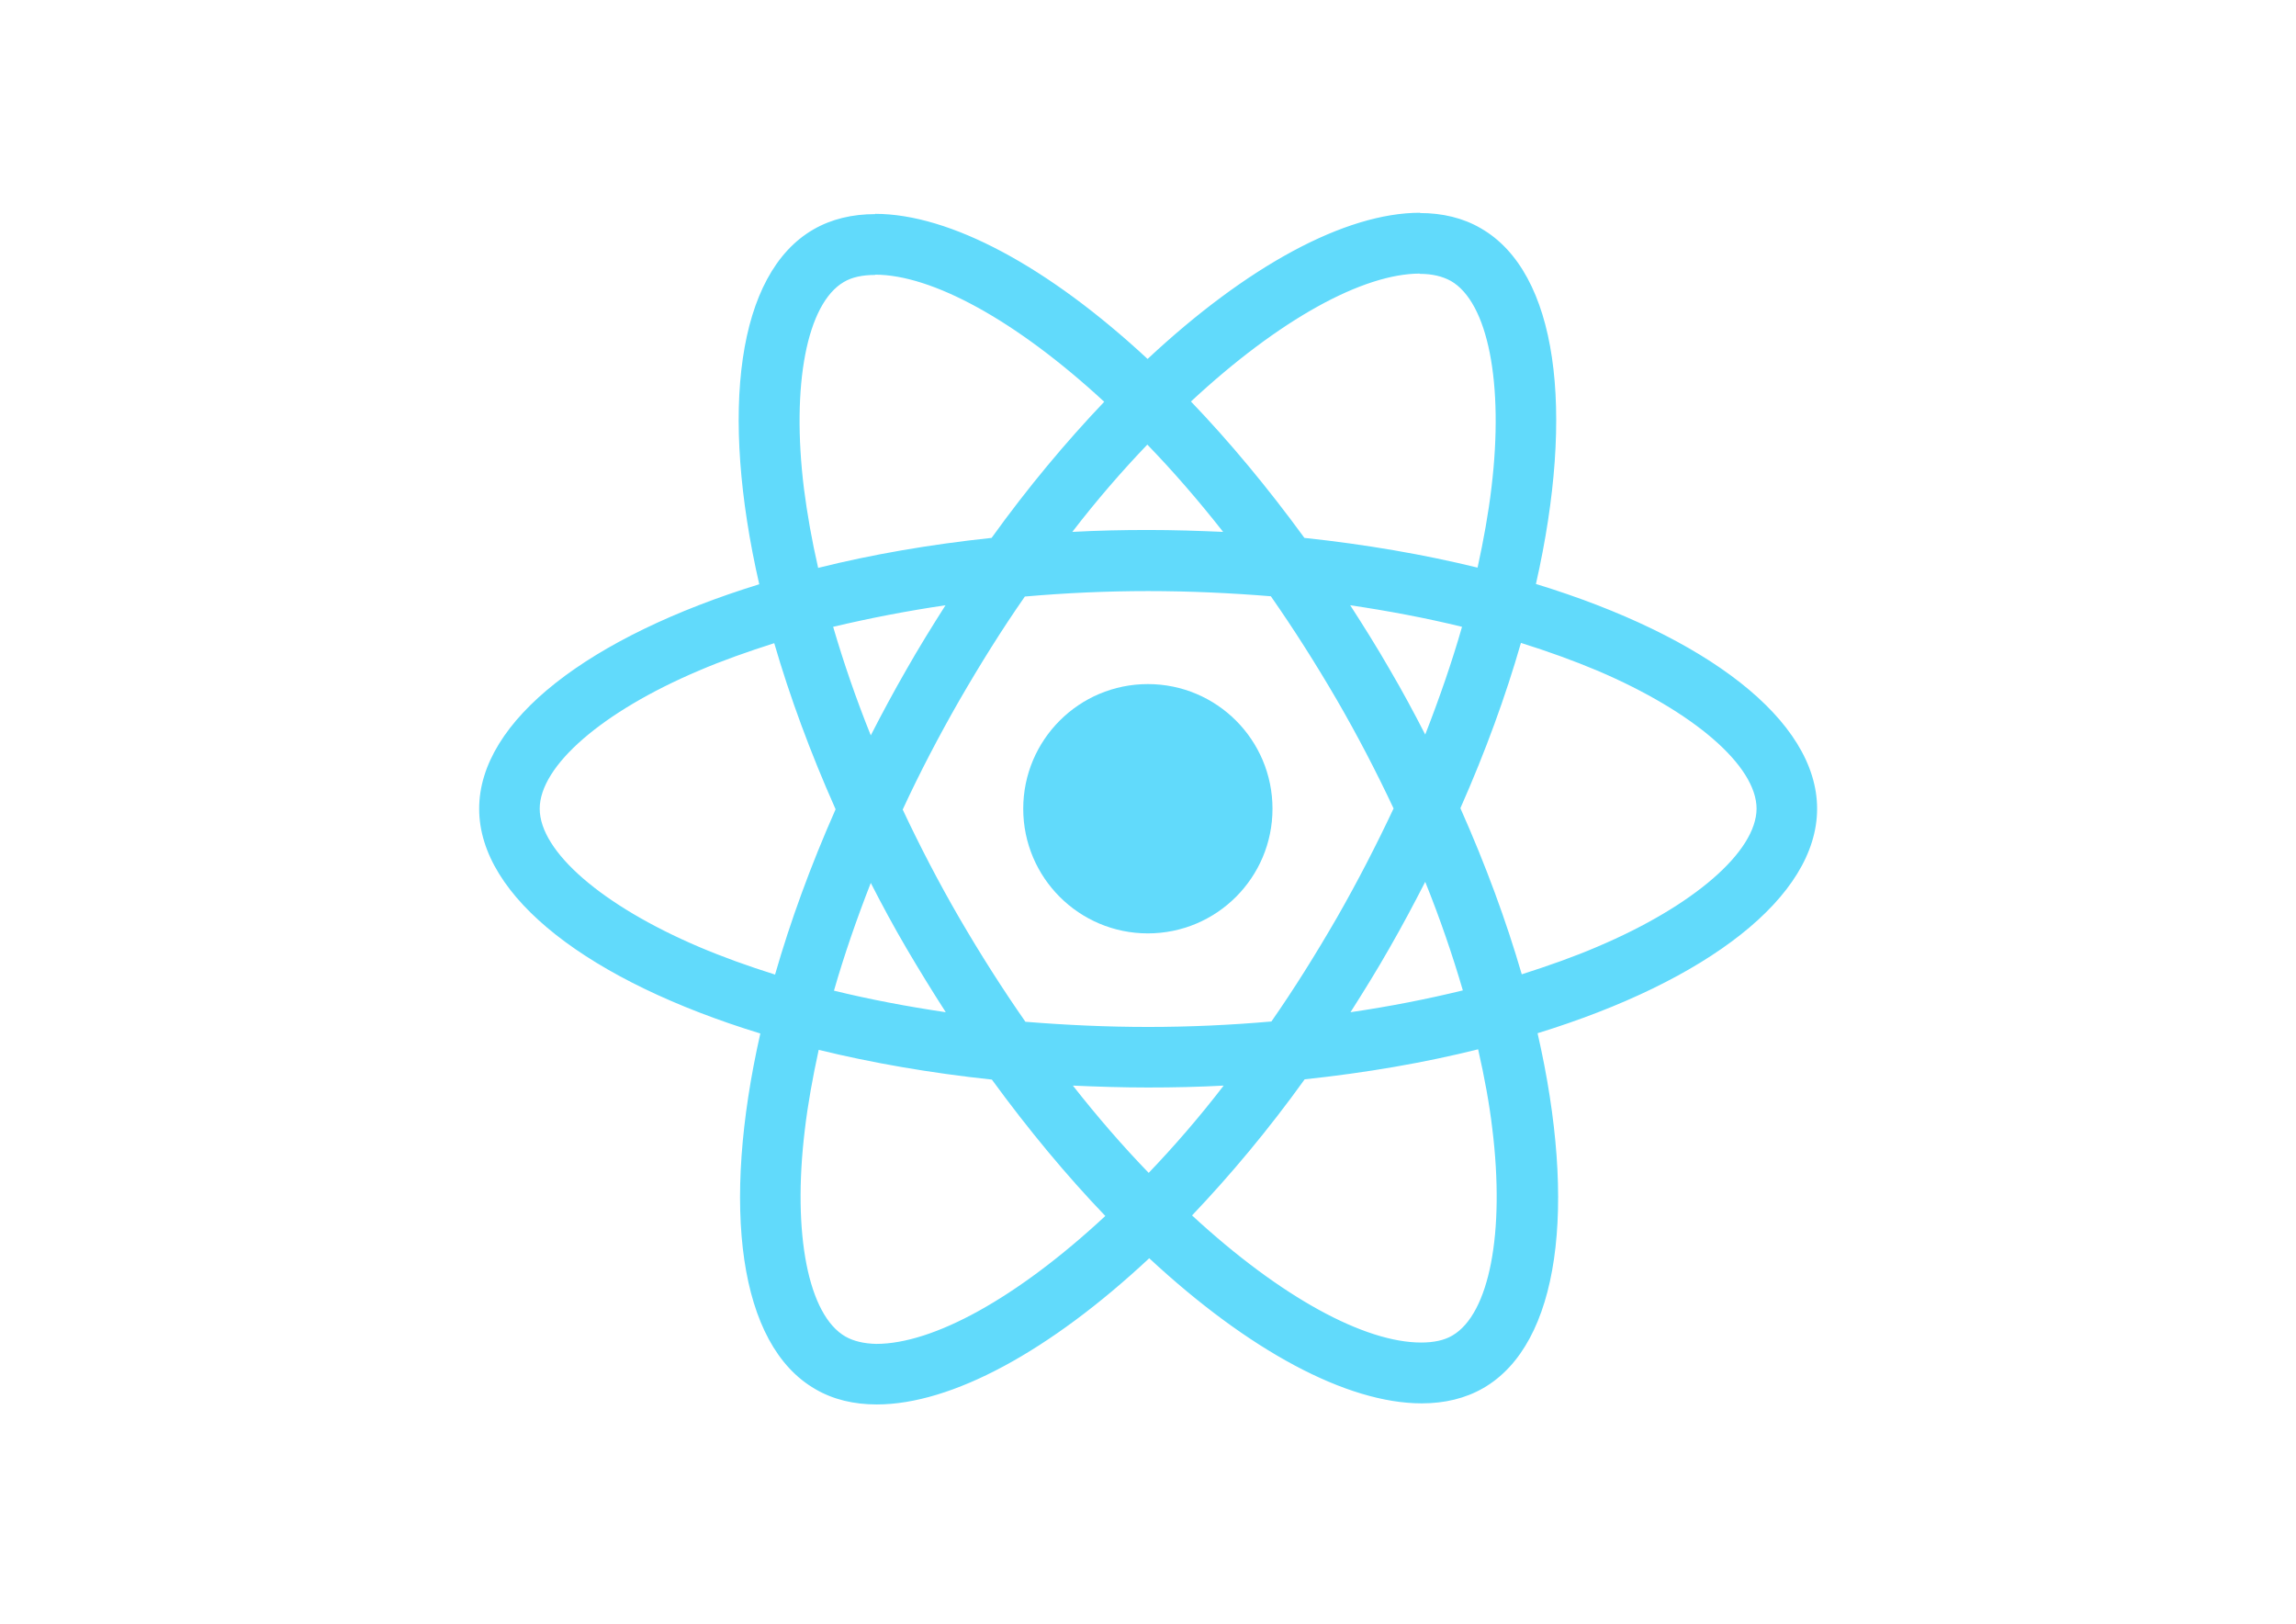
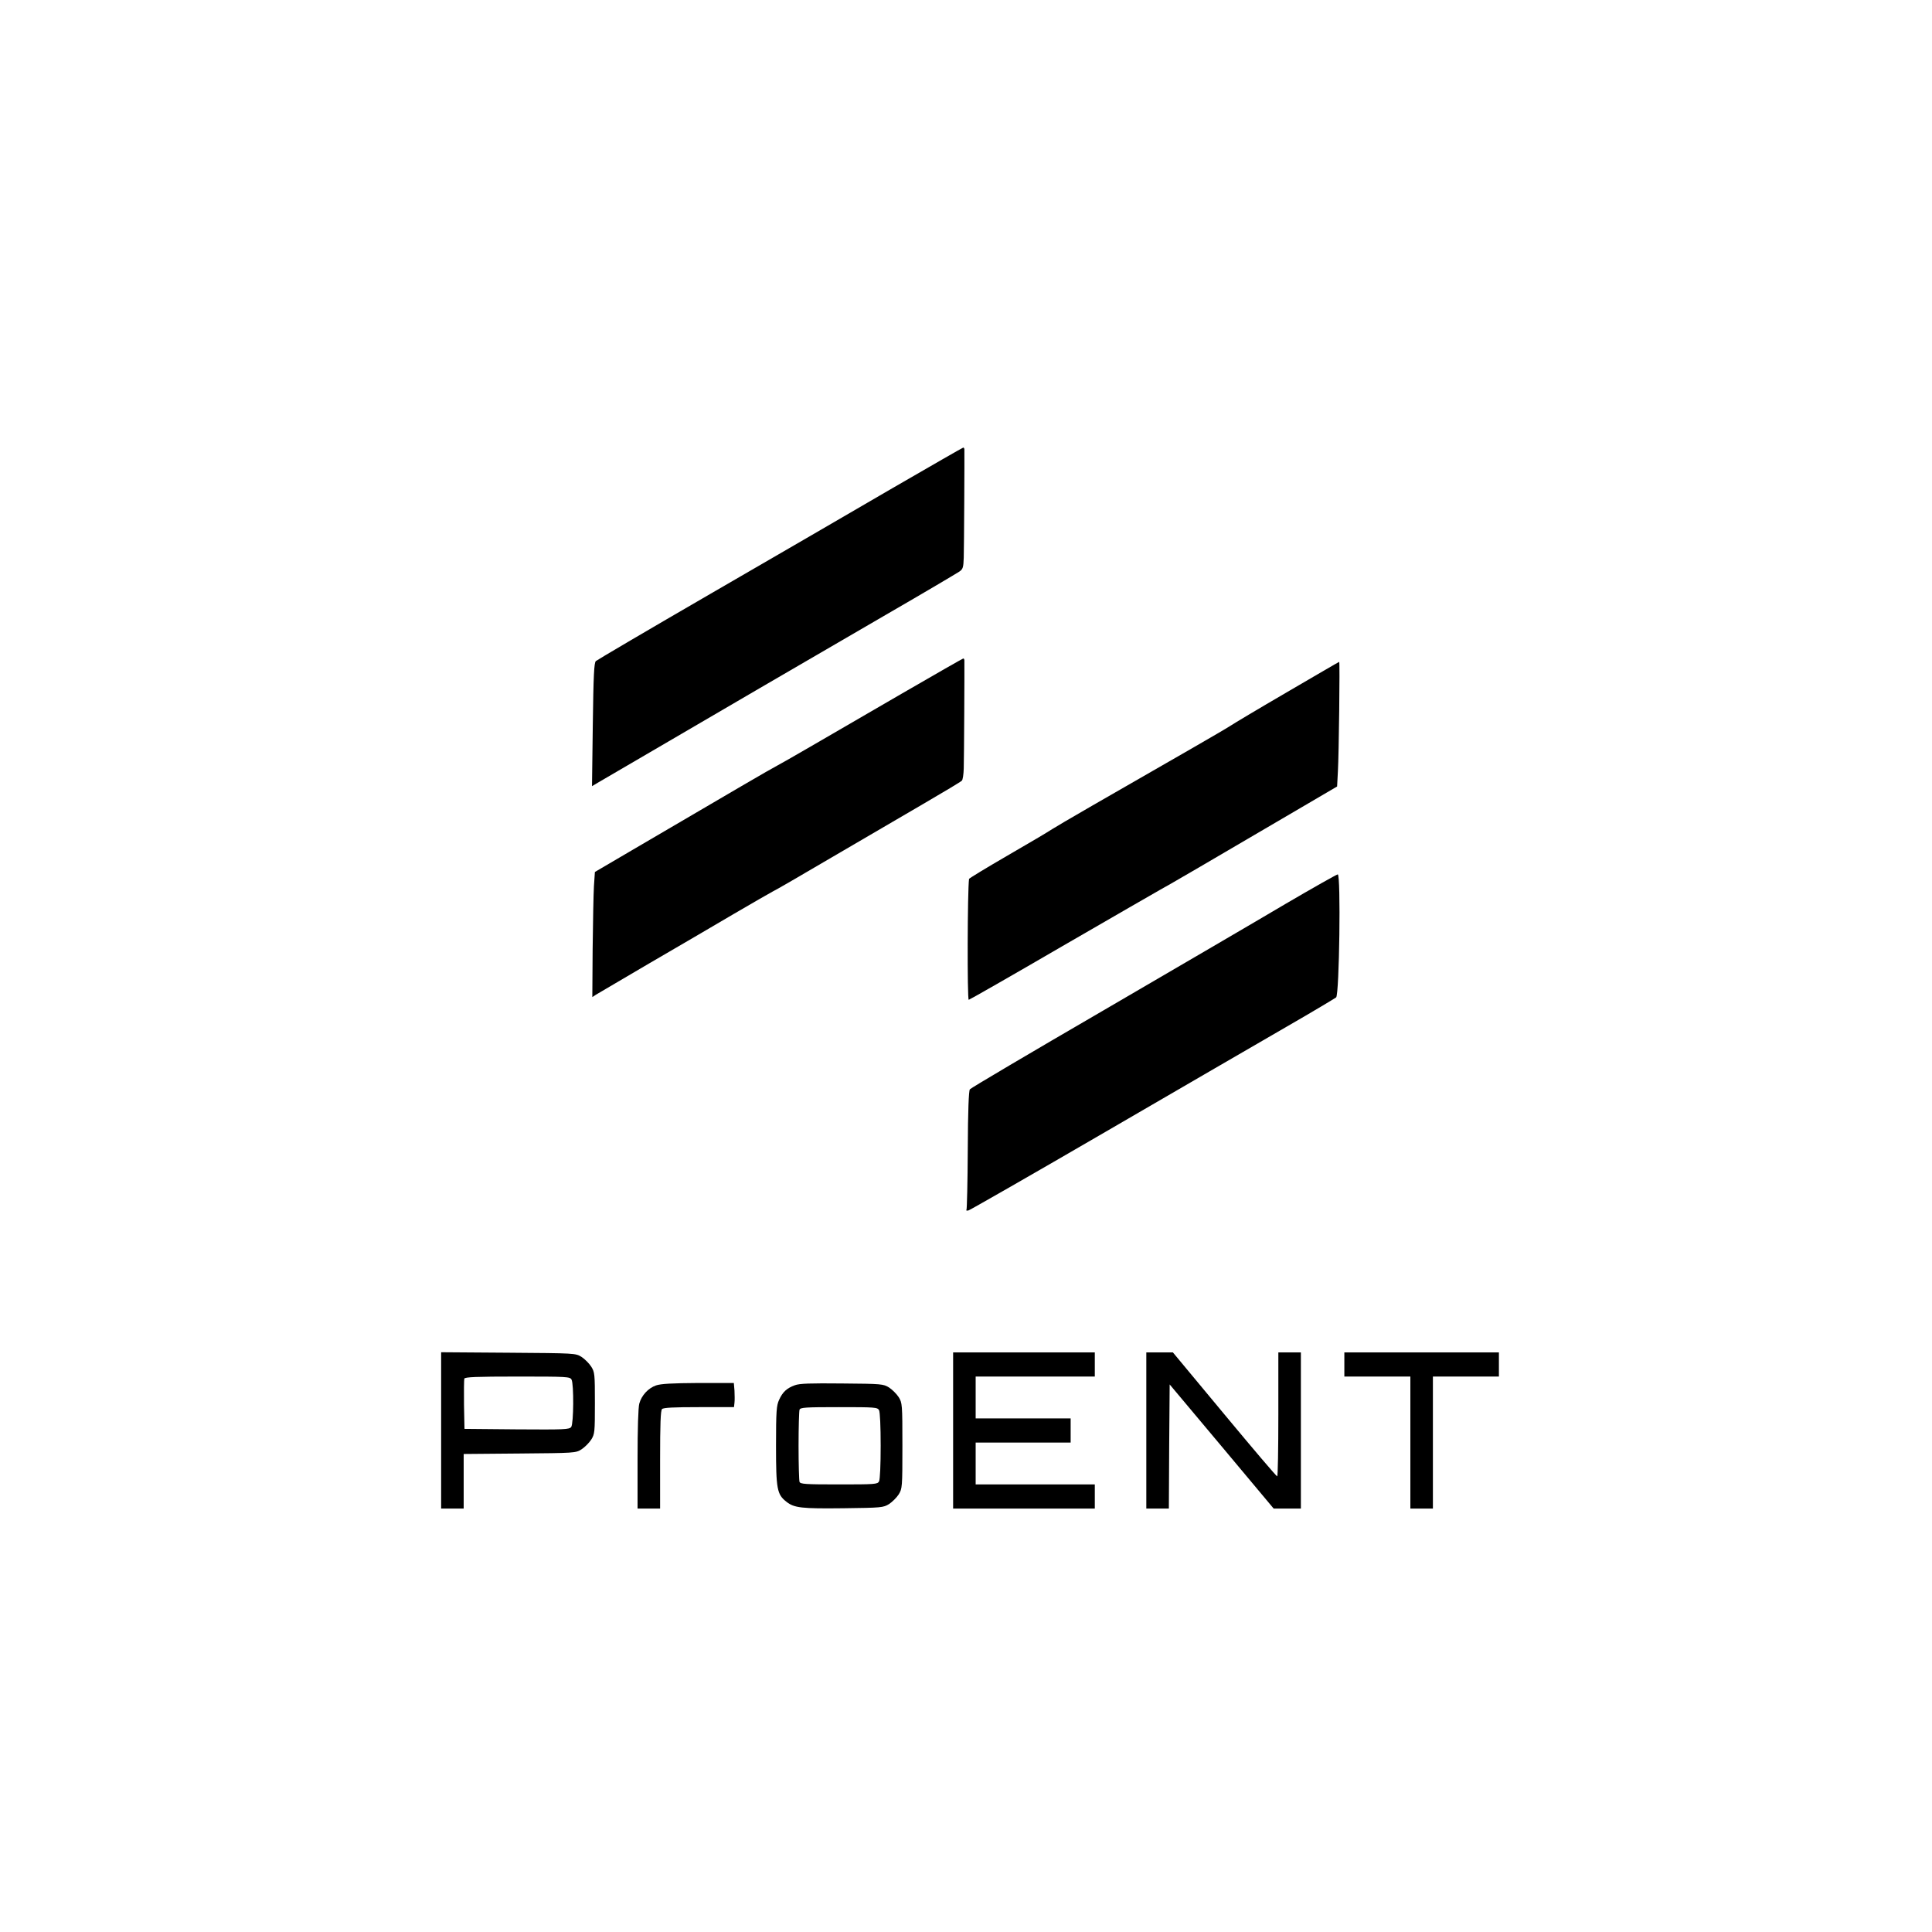
- <svg xmlns="http://www.w3.org/2000/svg" viewBox="0 0 841.9 595.3">
-   <g fill="#61DAFB">
-     <path d="M666.3 296.5c0-32.5-40.7-63.3-103.1-82.4 14.4-63.6 8-114.2-20.2-130.4-6.5-3.8-14.1-5.6-22.4-5.6v22.3c4.6 0 8.3.9 11.4 2.6 13.6 7.8 19.5 37.5 14.9 75.7-1.1 9.4-2.9 19.3-5.1 29.4-19.6-4.8-41-8.5-63.5-10.9-13.5-18.5-27.5-35.3-41.6-50 32.6-30.3 63.2-46.9 84-46.9V78c-27.5 0-63.5 19.6-99.9 53.6-36.4-33.8-72.4-53.2-99.9-53.2v22.3c20.7 0 51.4 16.5 84 46.6-14 14.7-28 31.4-41.3 49.9-22.6 2.4-44 6.1-63.6 11-2.3-10-4-19.7-5.2-29-4.7-38.2 1.1-67.9 14.6-75.8 3-1.8 6.9-2.6 11.5-2.6V78.5c-8.4 0-16 1.8-22.6 5.6-28.1 16.2-34.4 66.7-19.9 130.1-62.2 19.2-102.7 49.9-102.7 82.3 0 32.5 40.7 63.3 103.1 82.4-14.4 63.6-8 114.2 20.2 130.4 6.5 3.8 14.1 5.6 22.5 5.6 27.5 0 63.5-19.6 99.9-53.6 36.4 33.8 72.4 53.2 99.9 53.2 8.4 0 16-1.8 22.6-5.6 28.1-16.2 34.4-66.7 19.9-130.1 62-19.1 102.5-49.9 102.5-82.3zm-130.2-66.7c-3.7 12.9-8.3 26.2-13.5 39.5-4.1-8-8.4-16-13.1-24-4.6-8-9.5-15.8-14.4-23.4 14.2 2.1 27.9 4.7 41 7.9zm-45.8 106.5c-7.8 13.5-15.8 26.3-24.1 38.2-14.9 1.3-30 2-45.2 2-15.1 0-30.2-.7-45-1.9-8.3-11.9-16.4-24.6-24.2-38-7.6-13.1-14.5-26.4-20.8-39.8 6.2-13.4 13.2-26.8 20.7-39.9 7.8-13.5 15.8-26.3 24.1-38.2 14.9-1.3 30-2 45.2-2 15.1 0 30.2.7 45 1.9 8.3 11.9 16.4 24.6 24.2 38 7.6 13.1 14.5 26.4 20.8 39.8-6.3 13.4-13.2 26.8-20.7 39.9zm32.3-13c5.4 13.4 10 26.8 13.8 39.8-13.1 3.2-26.9 5.9-41.2 8 4.9-7.7 9.8-15.6 14.4-23.7 4.6-8 8.9-16.1 13-24.1zM421.2 430c-9.3-9.6-18.6-20.3-27.8-32 9 .4 18.2.7 27.5.7 9.4 0 18.7-.2 27.8-.7-9 11.7-18.3 22.4-27.5 32zm-74.4-58.9c-14.2-2.1-27.9-4.7-41-7.9 3.7-12.9 8.3-26.2 13.5-39.5 4.1 8 8.4 16 13.1 24 4.7 8 9.5 15.8 14.4 23.4zM420.7 163c9.3 9.6 18.6 20.3 27.8 32-9-.4-18.2-.7-27.5-.7-9.4 0-18.7.2-27.8.7 9-11.7 18.3-22.4 27.5-32zm-74 58.9c-4.9 7.7-9.8 15.6-14.4 23.7-4.6 8-8.9 16-13 24-5.4-13.4-10-26.8-13.8-39.8 13.1-3.1 26.9-5.8 41.2-7.9zm-90.5 125.2c-35.4-15.1-58.3-34.9-58.3-50.6 0-15.7 22.9-35.6 58.3-50.6 8.6-3.7 18-7 27.7-10.1 5.7 19.6 13.2 40 22.5 60.9-9.2 20.8-16.6 41.1-22.2 60.6-9.9-3.1-19.3-6.5-28-10.2zM310 490c-13.6-7.8-19.5-37.5-14.9-75.7 1.1-9.4 2.9-19.3 5.1-29.4 19.6 4.8 41 8.5 63.5 10.9 13.5 18.5 27.5 35.3 41.6 50-32.6 30.3-63.2 46.9-84 46.9-4.5-.1-8.3-1-11.3-2.7zm237.2-76.2c4.7 38.2-1.1 67.9-14.6 75.8-3 1.8-6.9 2.6-11.5 2.6-20.7 0-51.4-16.5-84-46.6 14-14.7 28-31.4 41.3-49.9 22.6-2.4 44-6.1 63.6-11 2.3 10.1 4.1 19.8 5.2 29.1zm38.5-66.7c-8.6 3.7-18 7-27.7 10.1-5.7-19.6-13.2-40-22.5-60.9 9.2-20.8 16.6-41.1 22.2-60.6 9.9 3.1 19.3 6.5 28.1 10.2 35.4 15.1 58.3 34.9 58.3 50.6-.1 15.7-23 35.6-58.4 50.6zM320.8 78.4z" />
-     <circle cx="420.9" cy="296.5" r="45.7" />
-     <path d="M520.5 78.1z" />
+ <svg xmlns="http://www.w3.org/2000/svg" version="1.0" width="1200pt" height="1200pt" viewBox="0 0 1200 1200" preserveAspectRatio="xMidYMid meet">
+   <g transform="translate(0,1200) scale(0.1,-0.1)" fill="#000000" stroke="none">
+     <path d="M5545 8969 c-236 -138 -745 -433 -1130 -656 -385 -223 -706 -412 -714 -419 -11 -10 -15 -88 -19 -394 l-5 -383 44 26 c24 14 175 102 334 195 372 218 906 529 1450 845 237 137 441 258 454 267 22 15 25 26 27 86 2 56 5 625 4 672 0 6 -3 12 -7 12 -5 -1 -201 -114 -438 -251z" />
+     <path d="M5605 7694 c-558 -324 -714 -415 -777 -449 -51 -27 -248 -142 -908 -529 l-225 -132 -6 -89 c-3 -50 -6 -225 -8 -389 l-2 -299 23 15 c13 8 161 95 330 194 169 98 406 237 525 307 120 70 229 133 243 140 14 6 178 101 365 211 187 109 444 259 570 333 127 74 234 138 239 144 6 5 11 39 12 76 2 55 5 625 4 671 0 6 -3 12 -7 12 -5 -1 -174 -98 -378 -216z" />
+     <path d="M7994 7701 c-177 -103 -334 -197 -350 -208 -16 -11 -126 -75 -244 -143 -522 -299 -828 -476 -865 -500 -22 -15 -147 -89 -277 -164 -131 -76 -238 -141 -239 -145 -10 -68 -12 -751 -2 -751 4 0 267 150 583 334 316 183 589 340 605 349 28 14 318 183 880 513 l220 129 5 95 c6 103 13 680 8 679 -2 0 -148 -85 -324 -188z" />
+     <path d="M7985 6386 c-170 -101 -679 -398 -1130 -661 -451 -262 -825 -483 -831 -491 -7 -9 -12 -133 -13 -376 -1 -199 -5 -366 -8 -372 -4 -5 2 -7 13 -4 10 3 395 223 854 490 459 267 966 561 1125 653 160 92 296 174 304 180 20 19 30 765 10 764 -8 -1 -153 -83 -324 -183z" />
+     <path d="M2740 3115 l0 -485 70 0 70 0 0 170 0 169 348 3 c342 3 348 3 384 26 20 13 47 40 60 60 22 35 23 46 23 227 0 181 -1 192 -23 227 -13 20 -40 47 -60 60 -37 23 -39 23 -454 26 l-418 3 0 -486z m810 316 c15 -29 13 -273 -2 -294 -12 -16 -41 -17 -338 -15 l-325 3 -3 150 c-1 82 0 155 2 162 4 10 74 13 330 13 311 0 326 -1 336 -19z" />
+     <path d="M5920 3115 l0 -485 440 0 440 0 0 75 0 75 -370 0 -370 0 0 130 0 130 295 0 295 0 0 75 0 75 -295 0 -295 0 0 130 0 130 370 0 370 0 0 75 0 75 -440 0 -440 0 0 -485z" />
+     <path d="M7120 3115 l0 -485 70 0 70 0 2 386 3 385 323 -385 323 -386 85 0 84 0 0 485 0 485 -70 0 -70 0 0 -385 c0 -212 -3 -385 -7 -385 -5 0 -152 173 -328 385 l-320 385 -82 0 -83 0 0 -485z" />
+     <path d="M8350 3525 l0 -75 205 0 205 0 0 -410 0 -410 70 0 70 0 0 410 0 410 205 0 205 0 0 75 0 75 -480 0 -480 0 0 -75z" />
+     <path d="M4075 3395 c-49 -17 -90 -62 -104 -112 -7 -23 -11 -160 -11 -345 l0 -308 70 0 70 0 0 303 c0 222 3 306 12 315 9 9 74 12 229 12 l218 0 3 28 c2 15 1 48 0 75 l-4 47 -221 0 c-165 -1 -232 -5 -262 -15z" />
+     <path d="M4937 3396 c-50 -18 -76 -42 -98 -91 -16 -35 -19 -68 -19 -285 0 -270 6 -302 65 -348 48 -38 94 -43 353 -40 238 3 248 4 284 26 20 13 47 40 60 60 22 36 23 43 23 302 0 259 -1 266 -23 302 -13 20 -40 47 -60 60 -36 22 -45 23 -292 25 -198 2 -264 0 -293 -11z m523 -155 c6 -12 10 -101 10 -221 0 -120 -4 -209 -10 -221 -10 -18 -24 -19 -249 -19 -209 0 -240 2 -245 16 -3 9 -6 109 -6 224 0 115 3 215 6 224 5 14 36 16 245 16 225 0 239 -1 249 -19z" />
  </g>
</svg>
